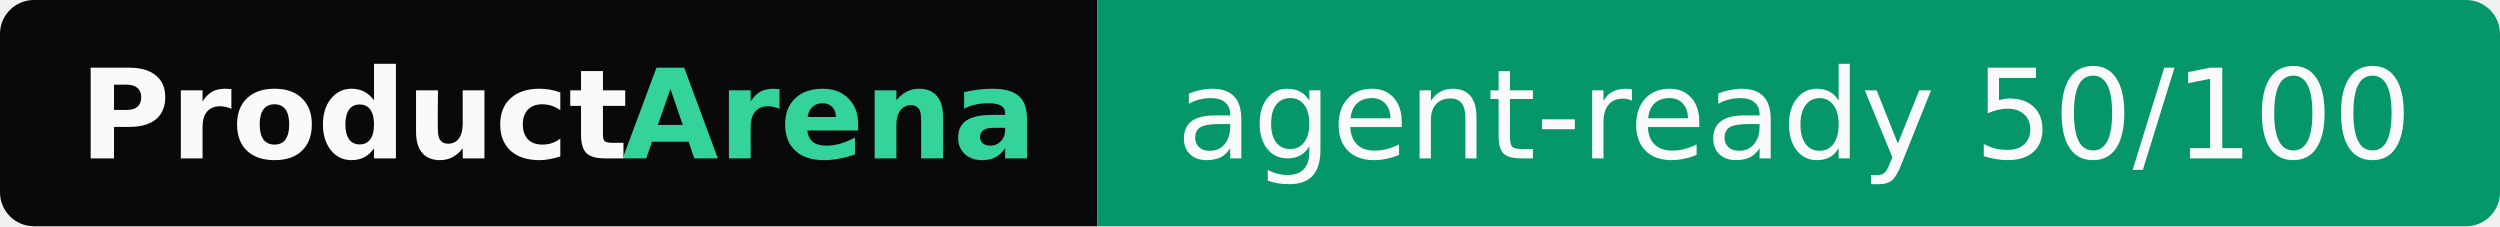
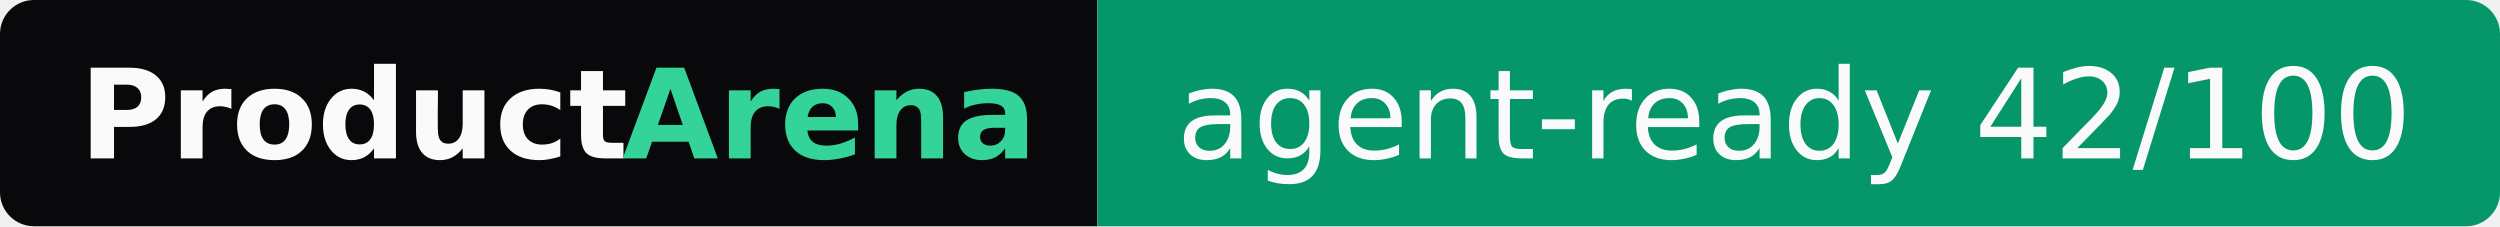
- <svg xmlns="http://www.w3.org/2000/svg" width="221" height="20" role="img" aria-label="ProductArena: agent-ready 50/100">
+ <svg xmlns="http://www.w3.org/2000/svg" width="221" height="20" role="img" aria-label="ProductArena: agent-ready 42/100">
  <clipPath id="r">
    <rect width="221" height="20" rx="3" fill="#fff" />
  </clipPath>
  <g clip-path="url(#r)">
    <rect width="97" height="20" fill="#09090b" />
    <rect x="97" width="124" height="20" fill="#059669" />
  </g>
  <g font-family="Verdana,Geneva,DejaVu Sans,sans-serif" font-size="11">
    <text x="7" y="14" textLength="48" font-weight="bold" fill="#fafafa">Product</text>
    <text x="55" y="14" textLength="35" font-weight="bold" fill="#34d399">Arena</text>
-     <text x="104" y="14" textLength="110" fill="#fafafa">agent-ready 50/100</text>
+     <text x="104" y="14" textLength="110" fill="#fafafa">agent-ready 42/100</text>
  </g>
</svg>
